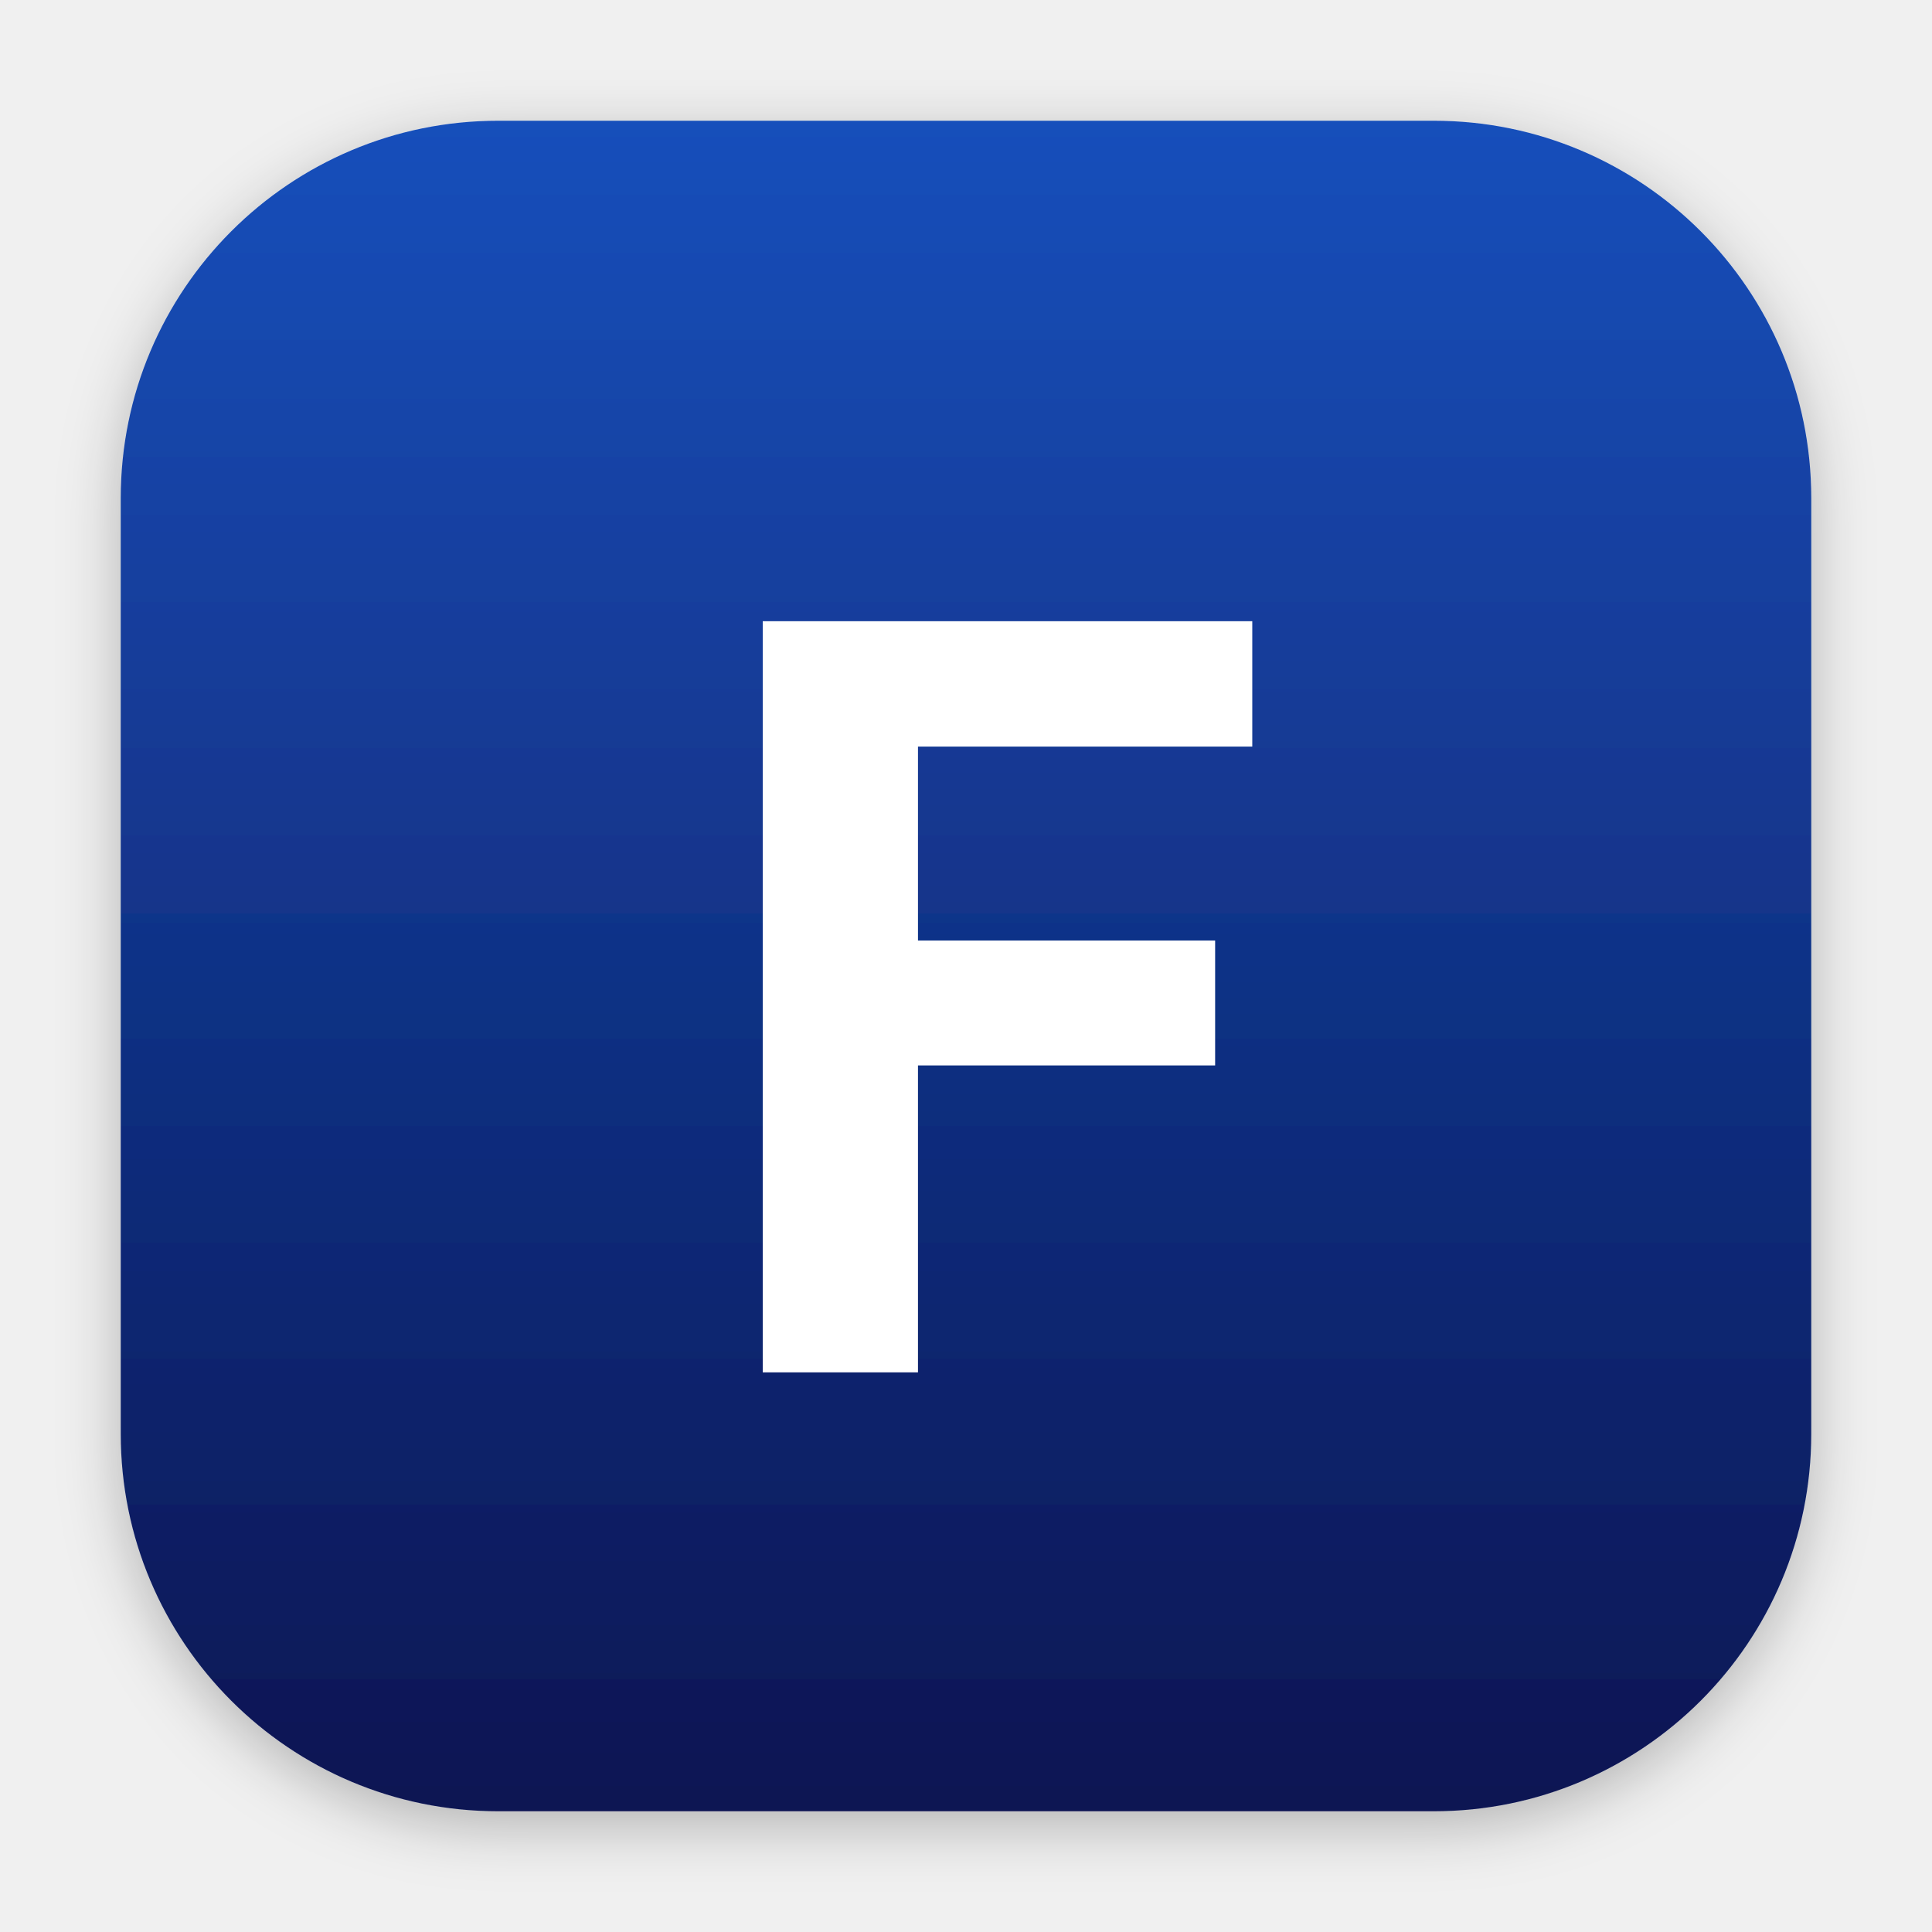
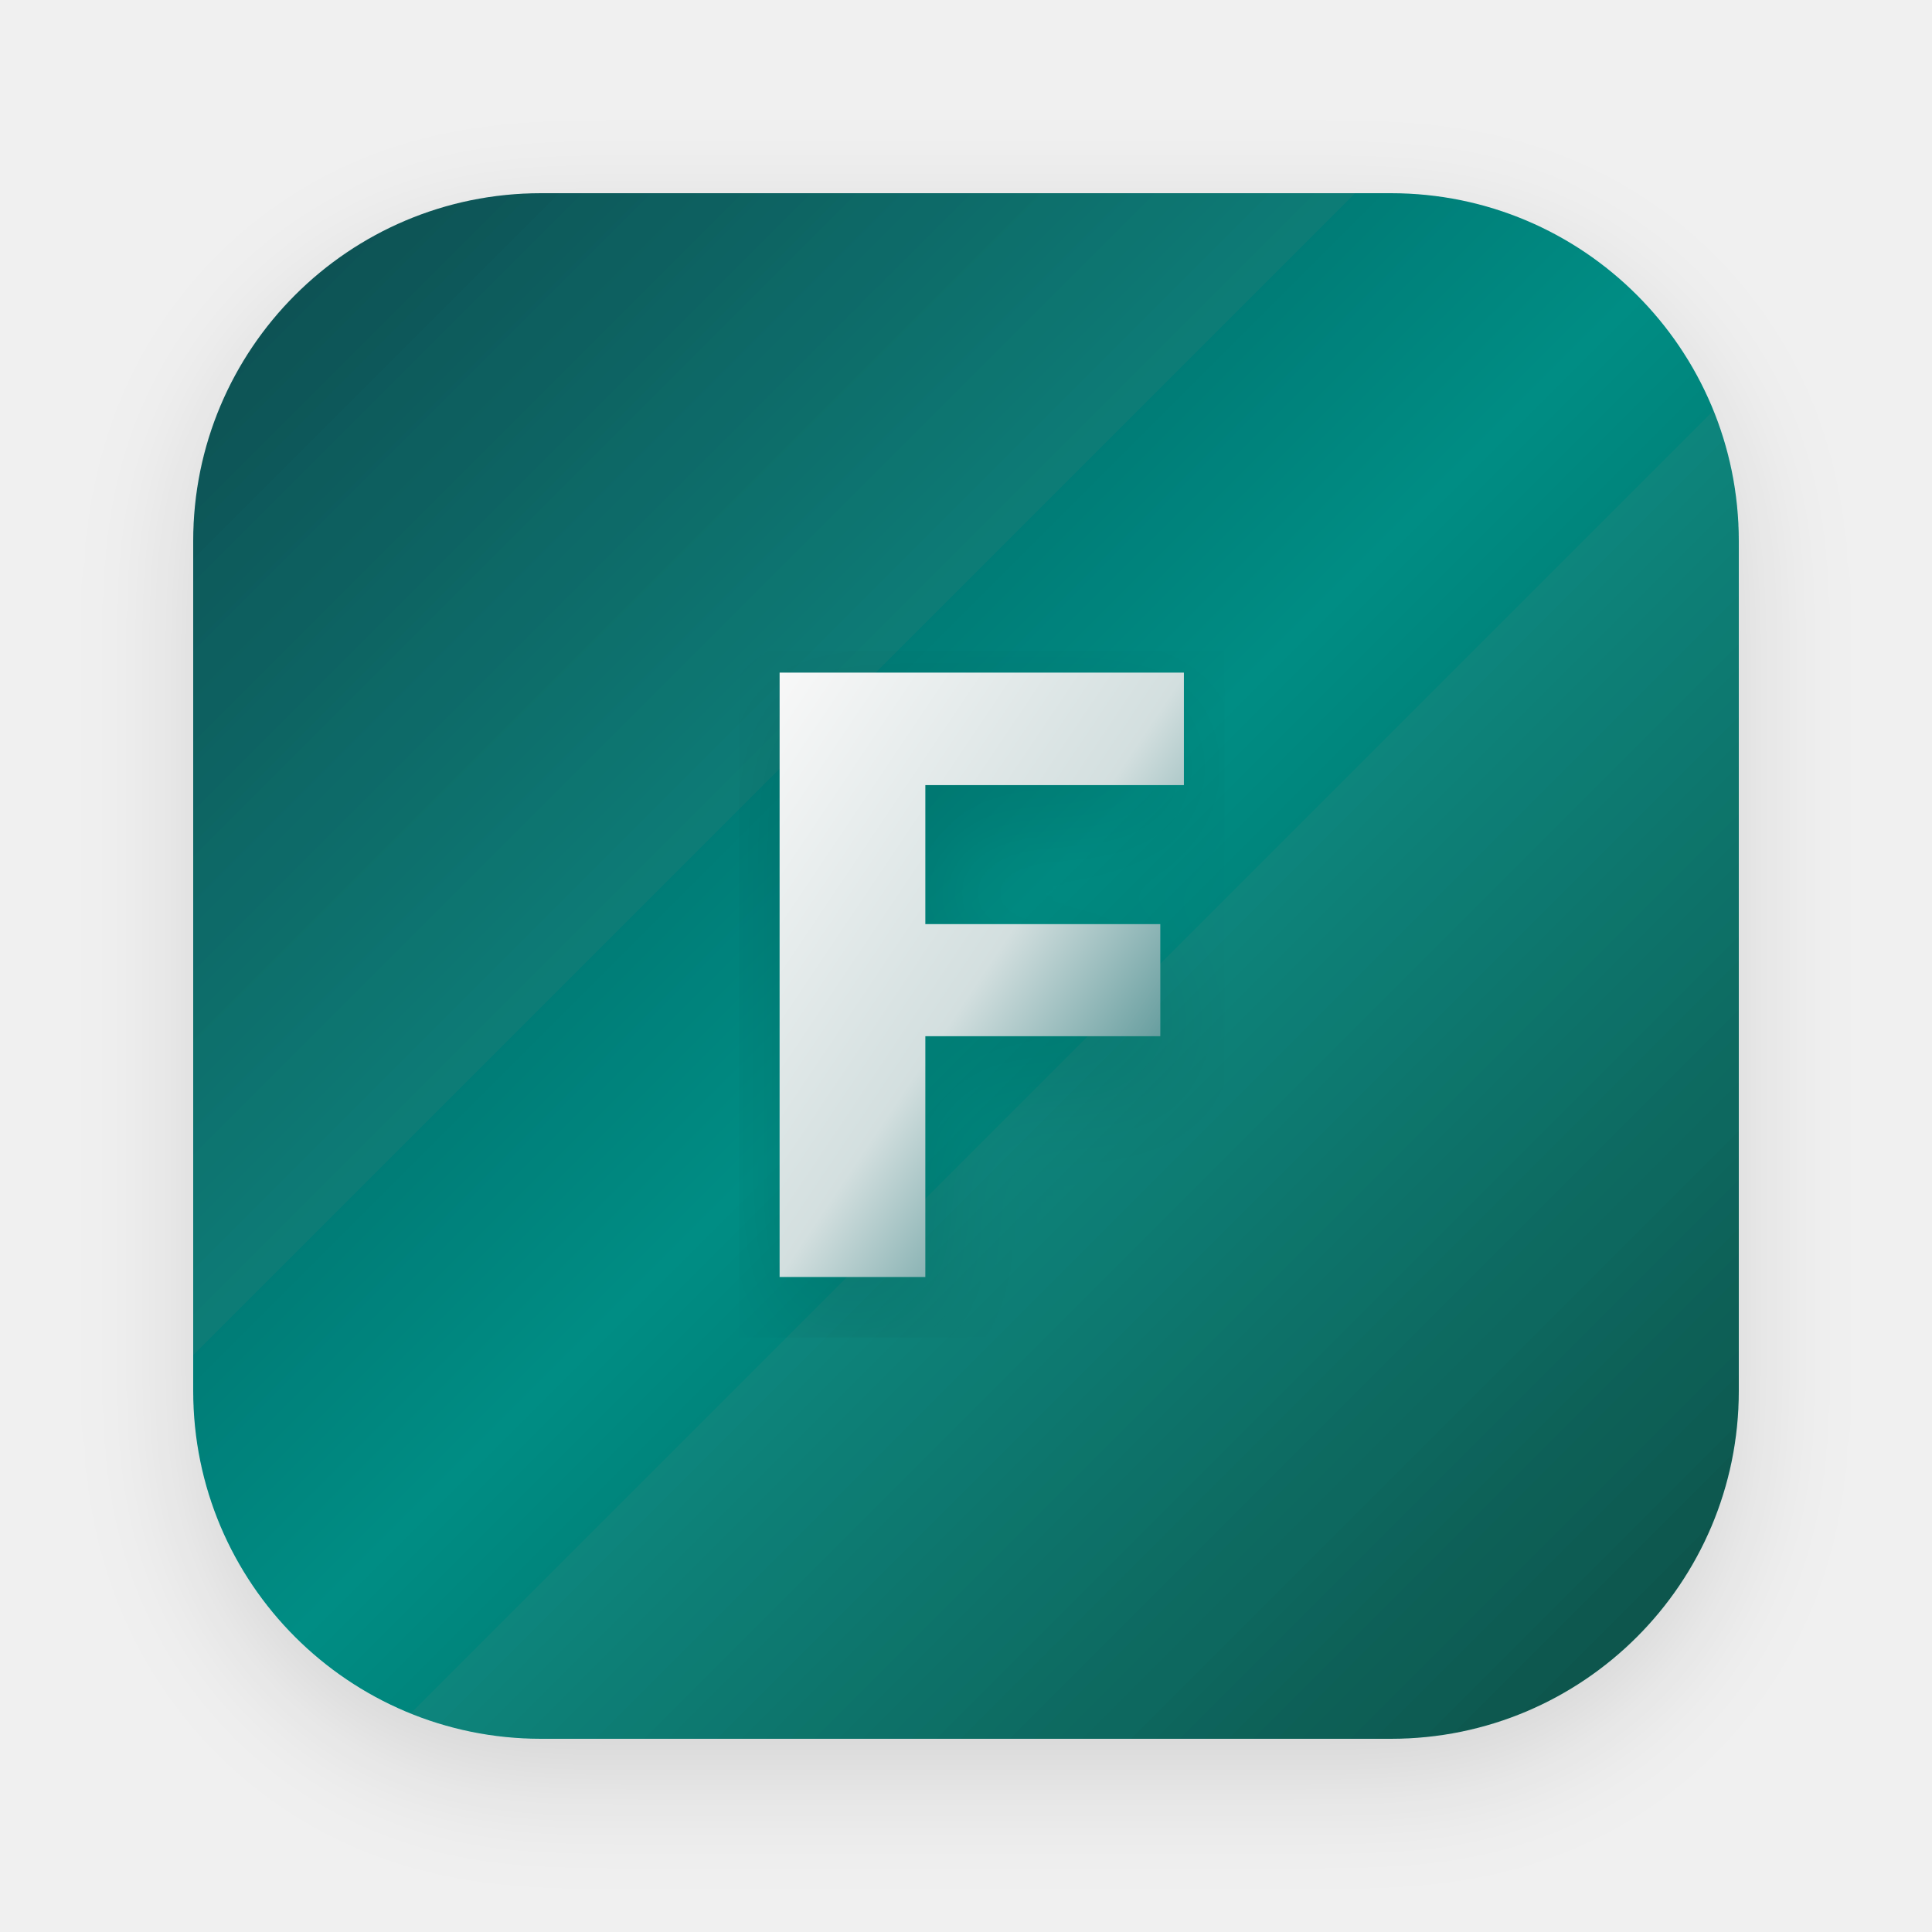
- <svg xmlns="http://www.w3.org/2000/svg" viewBox="0 0 512 512">
+ <svg xmlns="http://www.w3.org/2000/svg" viewBox="0 0 500 500" width="100%" height="100%">
  <defs>
-     <linearGradient id="btnStyleGradient" x1="0%" y1="0%" x2="0%" y2="100%">
-       <stop offset="0%" stop-color="#194fbb" />
-       <stop offset="100%" stop-color="#091552" />
+     <linearGradient id="bgGradient" x1="0%" y1="0%" x2="100%" y2="100%">
+       <stop offset="0%" stop-color="#084a4e" />
+       <stop offset="50%" stop-color="#068d84" />
+       <stop offset="100%" stop-color="#0a4e45" />
    </linearGradient>
-     <filter id="subtleShadow" x="-10%" y="-10%" width="120%" height="120%">
-       <feDropShadow dx="0" dy="4" stdDeviation="8" flood-color="#000" flood-opacity="0.25" />
+     <linearGradient id="fGradient" x1="0%" y1="0%" x2="100%" y2="100%">
+       <stop offset="0%" stop-color="#f8f8f8" />
+       <stop offset="50%" stop-color="#d3dfdf" />
+       <stop offset="100%" stop-color="#0c6769" />
+     </linearGradient>
+     <filter id="shadow" x="-10%" y="-10%" width="120%" height="120%">
+       <feDropShadow dx="0" dy="10" stdDeviation="15" flood-color="#000000" flood-opacity="0.12" />
    </filter>
  </defs>
-   <rect x="32" y="32" width="448" height="448" rx="100" fill="url(#btnStyleGradient)" filter="url(#subtleShadow)" />
-   <text x="51%" y="56%" font-family="system-ui, -apple-system, 'Segoe UI', Roboto, sans-serif" font-weight="700" font-size="280" fill="#ffffff" dominant-baseline="middle" text-anchor="middle">F</text>
+   <rect x="50" y="50" width="400" height="400" rx="90" fill="url(#bgGradient)" filter="url(#shadow)" />
+   <text x="50%" y="54%" dominant-baseline="middle" text-anchor="middle" font-family="system-ui, -apple-system, 'Segoe UI', Roboto, sans-serif" font-weight="800" font-size="220" fill="url(#fGradient)" filter="url(#shadow)">F</text>
</svg>
